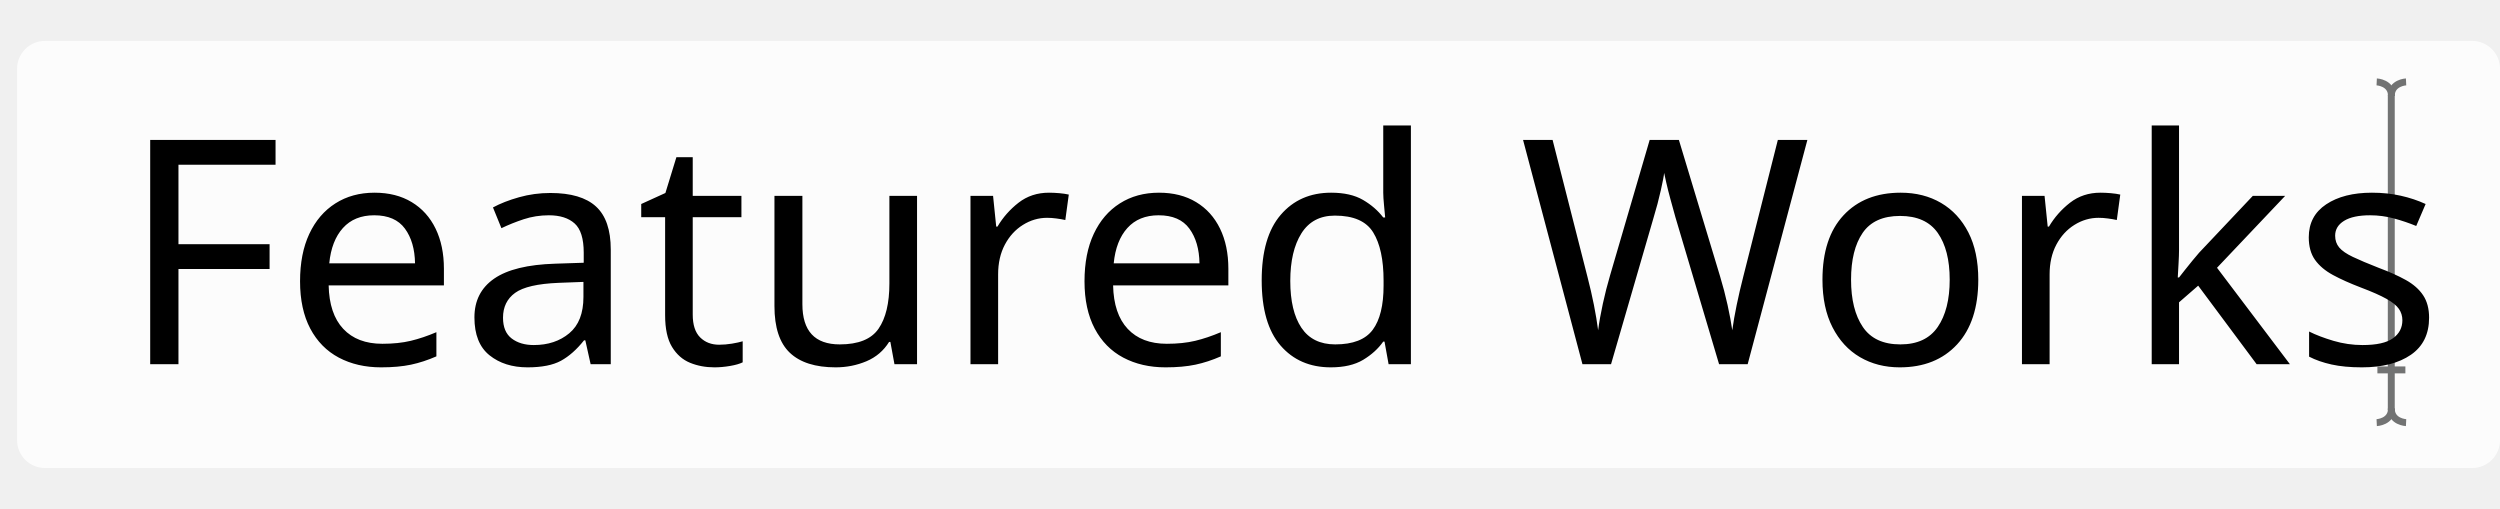
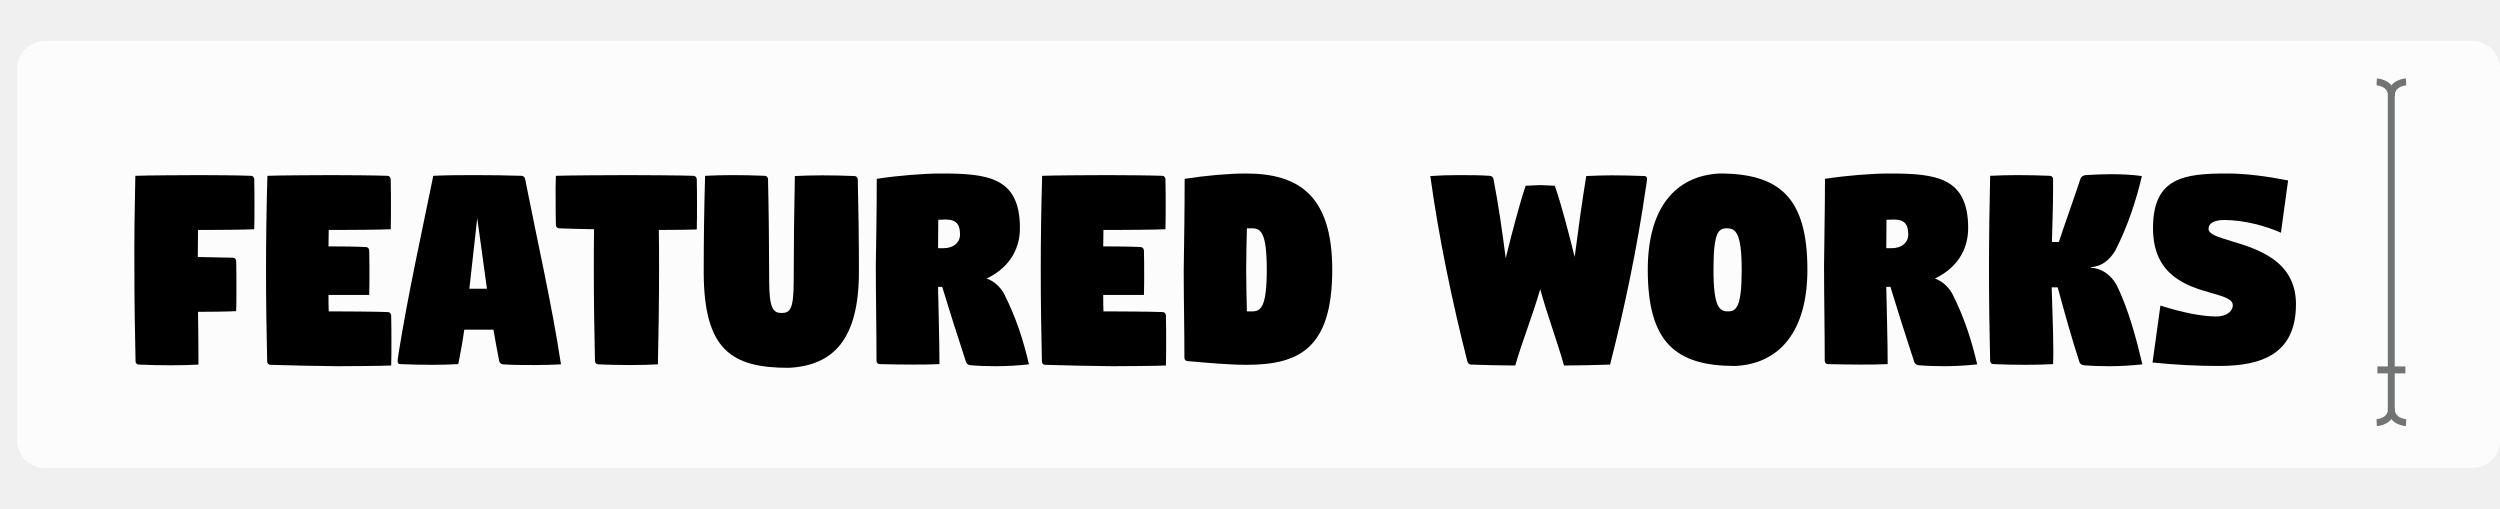
- <svg xmlns="http://www.w3.org/2000/svg" version="1.1" x="0px" y="0px" viewBox="0 0 1080.7 220" style="enable-background:new 0 0 1080.7 220;" xml:space="preserve">
+ <svg xmlns="http://www.w3.org/2000/svg" version="1.1" id="Layer_1" x="0px" y="0px" viewBox="0 0 1080.7 220" style="enable-background:new 0 0 1080.7 220;" xml:space="preserve">
  <style type="text/css">
	.st0{display:none;}
	.st1{display:inline;}
	.st2{fill:#FFFFFF;stroke:#000000;stroke-width:18;stroke-miterlimit:10;}
- 	.st3{opacity:0.83;fill:#FFFFFF;}
+ 	.st3{opacity:0.83;fill:#FFFFFF;enable-background:new    ;}
	.st4{fill:none;stroke:#727373;stroke-width:3;stroke-miterlimit:10;}
- 	.st5{font-family:'Digitalt';}
- 	.st6{font-size:135.804px;}
+ 	.st5{enable-background:new    ;}
</style>
-   <g id="Layer_1" class="st0">
+   <g id="Layer_1_1_" class="st0">
    <g class="st1">
      <polyline class="st2" points="367.1,176.6 468.8,-8.5 661.4,69.8 567.3,277.8 367.1,181.3   " />
      <polygon class="st2" points="345.3,362.6 345.3,130.9 554.8,130.9 576.1,107.9 692.2,107.9 692.2,362.6   " />
    </g>
  </g>
  <g id="Layer_3">
    <path class="st3" d="M1068.7,202.3H19.4c-6.6,0-12-5.4-12-12V29.7c0-6.6,5.4-12,12-12h1049.3c6.6,0,12,5.4,12,12v160.6   C1080.7,196.9,1075.3,202.3,1068.7,202.3z" />
  </g>
  <g id="Layer_2">
    <g>
      <line class="st4" x1="1033.7" y1="177.3" x2="1033.7" y2="41.3" />
      <line class="st4" x1="1027.7" y1="159.9" x2="1039.8" y2="159.9" />
      <path class="st4" d="M1027.4,182.7c0,0,6.4-0.3,6.4-6.1" />
      <path class="st4" d="M1040.1,182.7c0,0-6.4-0.3-6.4-6.1" />
      <path class="st4" d="M1040.1,35.4c0,0-6.4,0.3-6.4,6.1" />
      <path class="st4" d="M1027.4,35.4c0,0,6.4,0.3,6.4,6.1" />
    </g>
-     <text transform="matrix(1 0 0 1 51.7551 157.4381)" class="st5 st6">Featured Works</text>
+     <g class="st5">
+       <path d="M58.5,76c4.3-0.2,23.6-0.3,28.2-0.3c4.6,0,17.2,0.1,21.8,0.3c0.8,0,1.3,0.6,1.4,1.4c0.1,4.1,0.1,7.9,0.1,11.7    c0,3.2,0,6.5-0.1,10c-4.3,0.2-15.2,0.3-19.7,0.3c-0.9,0-2.6,0-4.6,0c0,3.8-0.1,7.6-0.1,11.7c5.3,0.1,11.9,0.2,15.2,0.3    c0.7,0,1.3,0.6,1.4,1.4c0.1,4.1,0.1,7.9,0.1,11.7c0,3.2,0,6.5-0.1,10c-3.7,0.2-11.5,0.3-16.5,0.3c0.1,7.6,0.2,15.2,0.2,22.8    c-4.3,0.2-7.4,0.3-11.9,0.3c-4.6,0-9.3-0.1-13.9-0.3c-0.8,0-1.4-0.6-1.4-1.4c-0.3-12.8-0.5-25.8-0.5-39.4    C58,103.1,58.2,89.5,58.5,76z" />
+       <path d="M115.6,76c4.3-0.2,23.6-0.3,28.2-0.3c4.6,0,19.1,0.1,23.7,0.3c0.7,0,1.3,0.6,1.4,1.4c0.1,4.1,0.1,7.9,0.1,11.7    c0,3.2,0,6.5-0.1,10c-4.3,0.2-17.1,0.3-21.6,0.3c-1,0-2.9,0-5.2,0c0,2.3-0.1,4.7-0.1,7.1c5.4,0,12.8,0.1,16.2,0.3    c0.8,0,1.3,0.6,1.4,1.4c0.1,3.7,0.1,6.9,0.1,10.2c0,2.9,0,5.8-0.1,9.1H142c0,2.4,0,4.7,0.1,7.1h1.6c4.6,0,19.4,0.1,24,0.3    c0.7,0,1.3,0.6,1.4,1.4c0.1,4.1,0.1,7.9,0.1,11.7c0,3.2,0,6.5-0.1,10c-4.3,0.2-18.8,0.3-23.3,0.3c-4.6,0-24.3-0.4-28.9-0.6    c-0.7,0-1.4-0.6-1.4-1.4c-0.3-12.8-0.5-25.8-0.5-39.4C115,103.1,115.2,89.5,115.6,76z" />
+       <path d="M172.4,152.1c4-24.8,9.8-51.1,14.9-76.1c6.1-0.3,12.3-0.3,18.7-0.3c6.6,0,12.9,0.1,19.4,0.3c0.8,0,1.5,0.6,1.6,1.4    c5.1,26,11.5,53.8,15.5,80.1c-4.3,0.2-7.3,0.3-11.8,0.3c-4.6,0-8.7,0-13.3-0.3c-0.7,0-1.4-0.6-1.6-1.4c-0.9-4.5-1.7-9-2.5-13.6    h-12.6c-0.7,5-1.6,10-2.6,14.9c-4.3,0.2-6.7,0.3-11.2,0.3c-4.6,0-9.3-0.1-13.9-0.3c-0.7,0-1.1-0.5-1.1-1.1    C171.8,156,172.2,153.4,172.4,152.1z M210.5,124.8c-1.4-10.1-2.8-20.4-4.2-30.5c-1.2,10.1-2.2,20.3-3.4,30.5H210.5z" />
+       <path d="M240.3,76c4.3-0.2,26.9-0.3,31.4-0.3c4.6,0,23.4,0.1,28.1,0.3c0.7,0,1.3,0.6,1.4,1.4c0.1,3.8,0.1,7.7,0.1,11.6    c0,3.3,0,6.7-0.1,10.2c-2.2,0.1-9.4,0.2-16.4,0.2c0.1,5.5,0.1,11.1,0.1,17.4c0,13.6-0.2,27.2-0.5,40.7c-4.3,0.2-7.4,0.3-11.9,0.3    c-4.6,0-9.3-0.1-13.9-0.3c-0.7,0-1.4-0.6-1.4-1.4c-0.3-12.8-0.5-25.8-0.5-39.4c0-6.3,0-11.9,0.1-17.6c-6.2-0.1-12.6-0.3-15.1-0.4    c-0.7,0-1.4-0.6-1.4-1.4c-0.1-3.9-0.1-7.5-0.1-11.1C240.1,82.9,240.2,79.6,240.3,76z" />
+       <path d="M304.8,76c4.3-0.2,7.4-0.3,11.9-0.3c4.6,0,9.3,0.1,13.9,0.3c0.7,0,1.4,0.6,1.4,1.4c0.3,12.8,0.5,30.4,0.5,44    c0,12.1,1.8,13.9,5.4,13.9c3.7,0,5.2-1.8,5.2-13.9c0-13.5,0.2-31.7,0.5-45.3c4.3-0.2,7.4-0.3,11.9-0.3c4.6,0,9.3,0.1,13.9,0.3    c0.7,0,1.4,0.6,1.4,1.4c0.3,12.8,0.5,26.3,0.5,39.9c0,29.4-11.1,40.6-30.3,41.6c-24.5,0-36.8-7.4-36.8-41.6    C304.2,103.7,304.4,89.5,304.8,76z" />
+       <path d="M379,77.3c9.1-1.4,20.2-2.3,27.8-2.3c20.2,0,34.1,1.6,34.1,23.6c0,10-5.5,17.6-14.4,21.8c3.1,1.1,5.7,3.4,7.5,6.5    c5.3,10.5,8.4,20.3,10.8,30.6c-4.6,0.5-9.4,0.8-14.2,0.8c-3.6,0-7.3-0.1-10.9-0.4c-0.8,0-1.8-0.5-2.1-1.4    c-3.8-11.6-7.5-23.2-10.3-32.5c-0.6,0-1.2,0-1.8,0c0.2,11.1,0.6,22.8,0.6,33.4c-4,0.2-7.9,0.2-11.9,0.2c-4.6,0-9.3-0.1-13.9-0.2    c-0.8,0-1.4-0.6-1.4-1.4c0-12.8-0.3-27.6-0.3-41.1C378.8,101.4,379,90.9,379,77.3z M407.8,107.3c4.3,0,7.2-2.4,7.2-5.9    c0-4.2-1.4-6.5-6.2-6.5c-1.1,0-2.2,0.1-3.2,0.1c0,4-0.1,7.9-0.1,12.3H407.8z" />
+       <path d="M450.5,76c4.3-0.2,23.6-0.3,28.2-0.3c4.6,0,19.1,0.1,23.7,0.3c0.8,0,1.3,0.6,1.4,1.4c0.1,4.1,0.1,7.9,0.1,11.7    c0,3.2,0,6.5-0.1,10c-4.3,0.2-17.1,0.3-21.6,0.3c-1,0-2.9,0-5.2,0c0,2.3-0.1,4.7-0.1,7.1c5.4,0,12.8,0.1,16.2,0.3    c0.7,0,1.3,0.6,1.4,1.4c0.1,3.7,0.1,6.9,0.1,10.2c0,2.9,0,5.8-0.1,9.1h-17.6c0,2.4,0,4.7,0.1,7.1h1.6c4.6,0,19.4,0.1,24,0.3    c0.8,0,1.3,0.6,1.4,1.4c0.1,4.1,0.1,7.9,0.1,11.7c0,3.2,0,6.5-0.1,10c-4.3,0.2-18.8,0.3-23.3,0.3c-4.6,0-24.3-0.4-28.9-0.6    c-0.8,0-1.4-0.6-1.4-1.4c-0.3-12.8-0.5-25.8-0.5-39.4C449.9,103.1,450.1,89.5,450.5,76z" />
+       <path d="M512.1,77.3c9.1-1.4,18.9-2.3,26.5-2.3c23,0,37.3,9.7,37.3,41.6c0,34-14.3,41.1-37.1,41.1c-7.5,0-16-0.8-25.4-1.6    c-0.8,0-1.4-0.6-1.4-1.4c0-12.8-0.3-24.4-0.3-38C511.9,103.1,512.1,90.9,512.1,77.3z M539,134.6h2.3c3.7,0,6.3-1.8,6.3-18    c0-16.1-2.6-17.9-6.3-17.9H539c-0.1,5.6-0.3,11.4-0.3,18C538.7,123.3,538.9,129,539,134.6z" />
+       <path d="M630.7,75.7c4.6,0,8.7,0,13.3,0.3c0.7,0,1.5,0.6,1.6,1.4c2.2,11.3,3.8,22.7,5.3,34.2c2.5-10.2,5.9-23.3,8.6-31.3l6.4-0.3    l6.2,0.3c2.8,7.9,6.1,20.7,8.6,30.8c1.5-11.7,3.1-23.3,5-35c4.3-0.2,7.7-0.3,10.8-0.3c4.6,0,9.8,0.1,14.4,0.3    c0.7,0,1.1,0.5,1.1,1.2c0,0.5-0.4,2.9-0.6,4.3c-3.6,24.8-9,51.1-15.4,76c-4.3,0.2-15.5,0.4-19.9,0.4c-3.1-10.9-7.2-21.7-10.3-33    c-3.2,11.2-7.6,22-10.8,33c-4.6,0-14.4-0.2-19.1-0.4c-0.7,0-1.4-0.6-1.6-1.4c-6.6-26-12.4-53.8-16-80.1    C622.6,75.8,626.1,75.7,630.7,75.7z" />
+       <path d="M743.3,75c25.9,0,38,10.3,38,41.6c0,26.7-12.1,40.7-31.2,41.6c-25.8,0-37.8-10.2-37.8-41.6C712.3,90,724.1,76,743.3,75z     M746.9,134.6c3.7,0,6-1.8,6-18c0-16.1-2.7-17.9-6.4-17.9c-3.7,0-5.8,1.7-5.8,17.9C740.7,132.8,743.3,134.6,746.9,134.6z" />
+       <path d="M788.9,77.3c9.1-1.4,20.2-2.3,27.8-2.3c20.2,0,34.1,1.6,34.1,23.6c0,10-5.5,17.6-14.4,21.8c3.1,1.1,5.7,3.4,7.5,6.5    c5.3,10.5,8.4,20.3,10.8,30.6c-4.6,0.5-9.4,0.8-14.2,0.8c-3.6,0-7.3-0.1-10.9-0.4c-0.8,0-1.8-0.5-2.1-1.4    c-3.8-11.6-7.5-23.2-10.3-32.5c-0.6,0-1.2,0-1.8,0c0.2,11.1,0.6,22.8,0.6,33.4c-4,0.2-7.9,0.2-11.9,0.2c-4.6,0-9.3-0.1-13.9-0.2    c-0.8,0-1.4-0.6-1.4-1.4c0-12.8-0.3-27.6-0.3-41.1C788.6,101.4,788.9,90.9,788.9,77.3z M817.7,107.3c4.3,0,7.2-2.4,7.2-5.9    c0-4.2-1.4-6.5-6.2-6.5c-1.1,0-2.2,0.1-3.2,0.1c0,4-0.1,7.9-0.1,12.3H817.7z" />
+       <path d="M860.3,76c4.3-0.2,7.4-0.3,11.9-0.3c4.6,0,9.3,0.1,13.9,0.3c0.8,0,1.4,0.6,1.4,1.4c0,1.6,0,3.2,0,4.8    c0,7.4-0.3,14.8-0.5,22.4c1,0,2,0,3,0c2.8-8.5,6.4-18.4,9.4-27.5c0.3-0.8,1.3-1.3,2.1-1.4c3.6-0.2,7.3-0.4,10.9-0.4    c4.9,0,9,0.2,13.5,0.8c-2.4,10.3-6.1,21.7-11.5,32.2c-2.5,4.2-5.9,6.9-10.6,7.2v0.2c4.7,0.3,8.5,3,11,7.2    c5.3,10.5,8.9,24.3,11.3,34.6c-4.6,0.5-9.4,0.8-14.2,0.8c-3.6,0-7.3-0.1-10.9-0.4c-0.8,0-1.8-0.5-2.1-1.4    c-3.3-10-6.8-22.7-9.4-32.3l-2.6,0c0.2,9.1,0.7,18.3,0.7,27.4c0,1.9,0,3.9-0.1,5.8c-4.3,0.2-7.4,0.3-11.9,0.3    c-4.6,0-9.3-0.1-13.9-0.3c-0.8,0-1.4-0.6-1.4-1.4c-0.3-12.8-0.5-25.8-0.5-39.4C859.8,103.1,860,89.5,860.3,76z" />
+       <path d="M933.9,132.1c9.5,3,17.9,4.7,24.1,4.7c5.1,0,7.2-2.7,7.2-4.8c0-2.7-3.9-3.8-9.1-5.3c-10.2-2.9-25.4-7.2-25.4-28.1    c0-22,13.6-23.6,32.2-23.6c7.9,0,17.1,1.2,26.2,3l-3.1,22.6c-6.4-2.9-16-5.5-24.5-5.5c-4.1,0-6.8,1.3-6.8,3.8    c0,2.4,4.2,3.6,9.8,5.3c11.2,3.4,28,8.4,28,27.3c0,21.6-14.9,26.7-33.3,26.7c-9.2,0-19.2-0.5-28.7-1.5L933.9,132.1z" />
+     </g>
  </g>
</svg>
